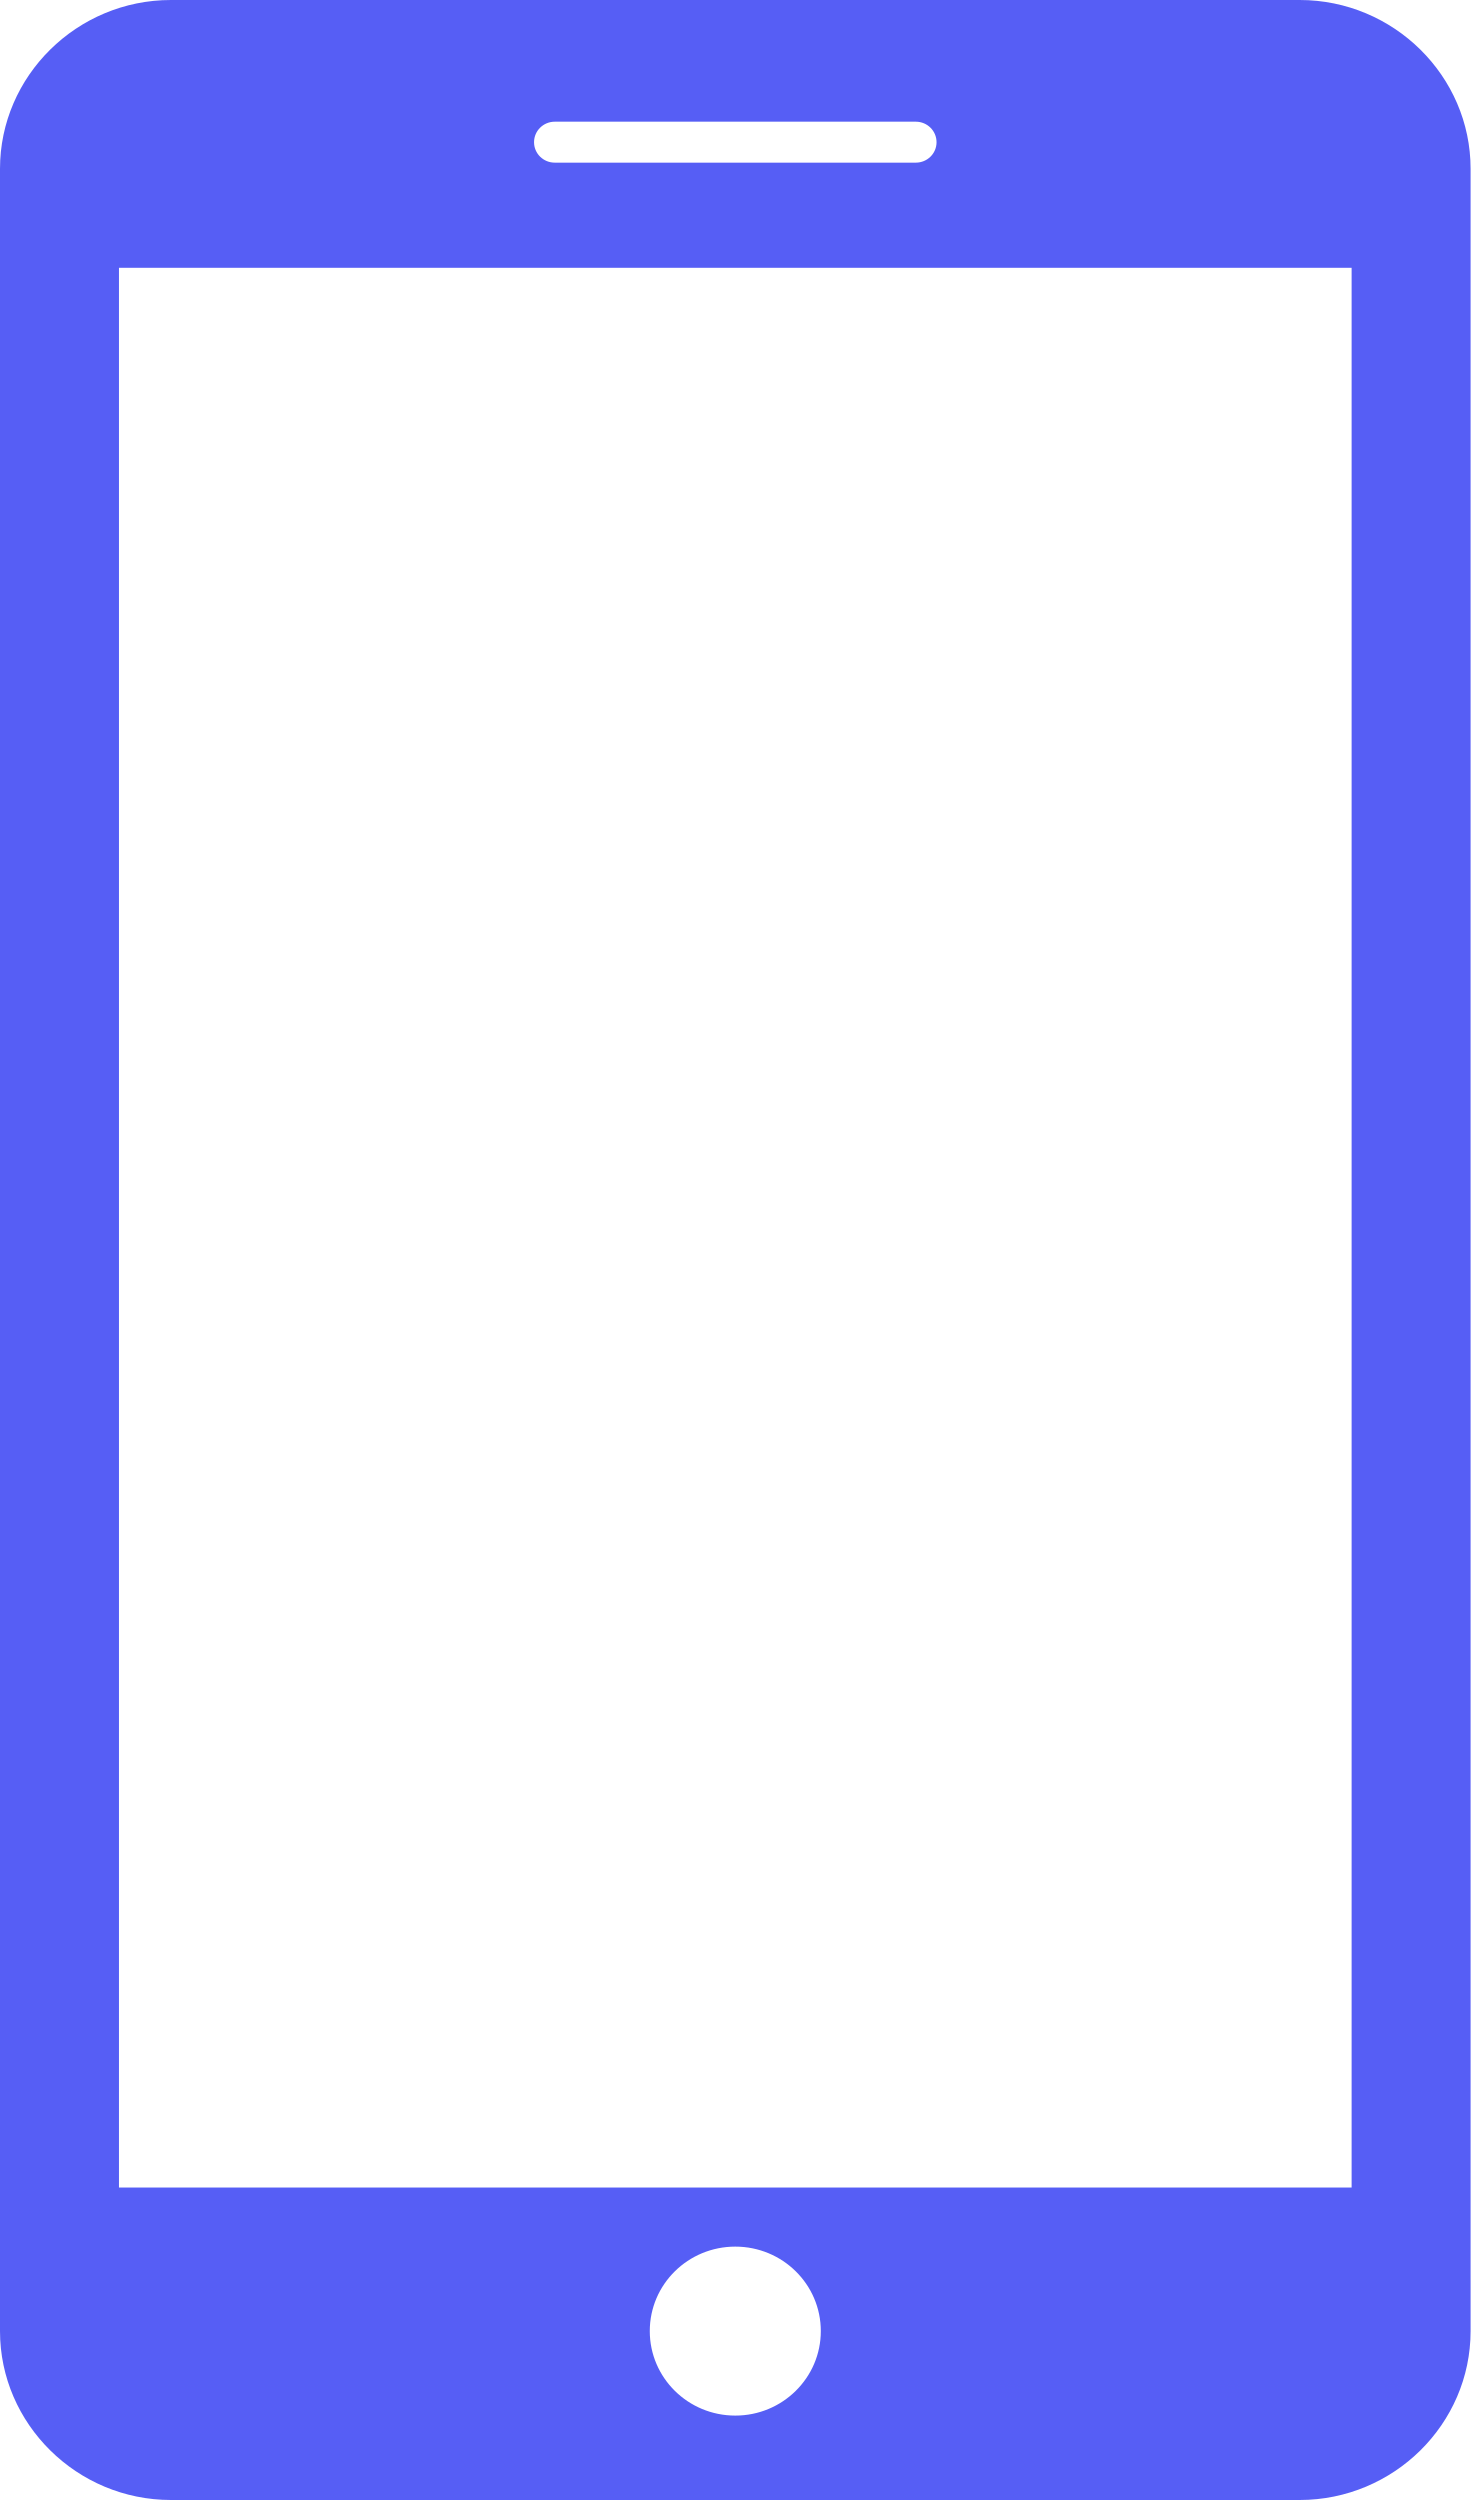
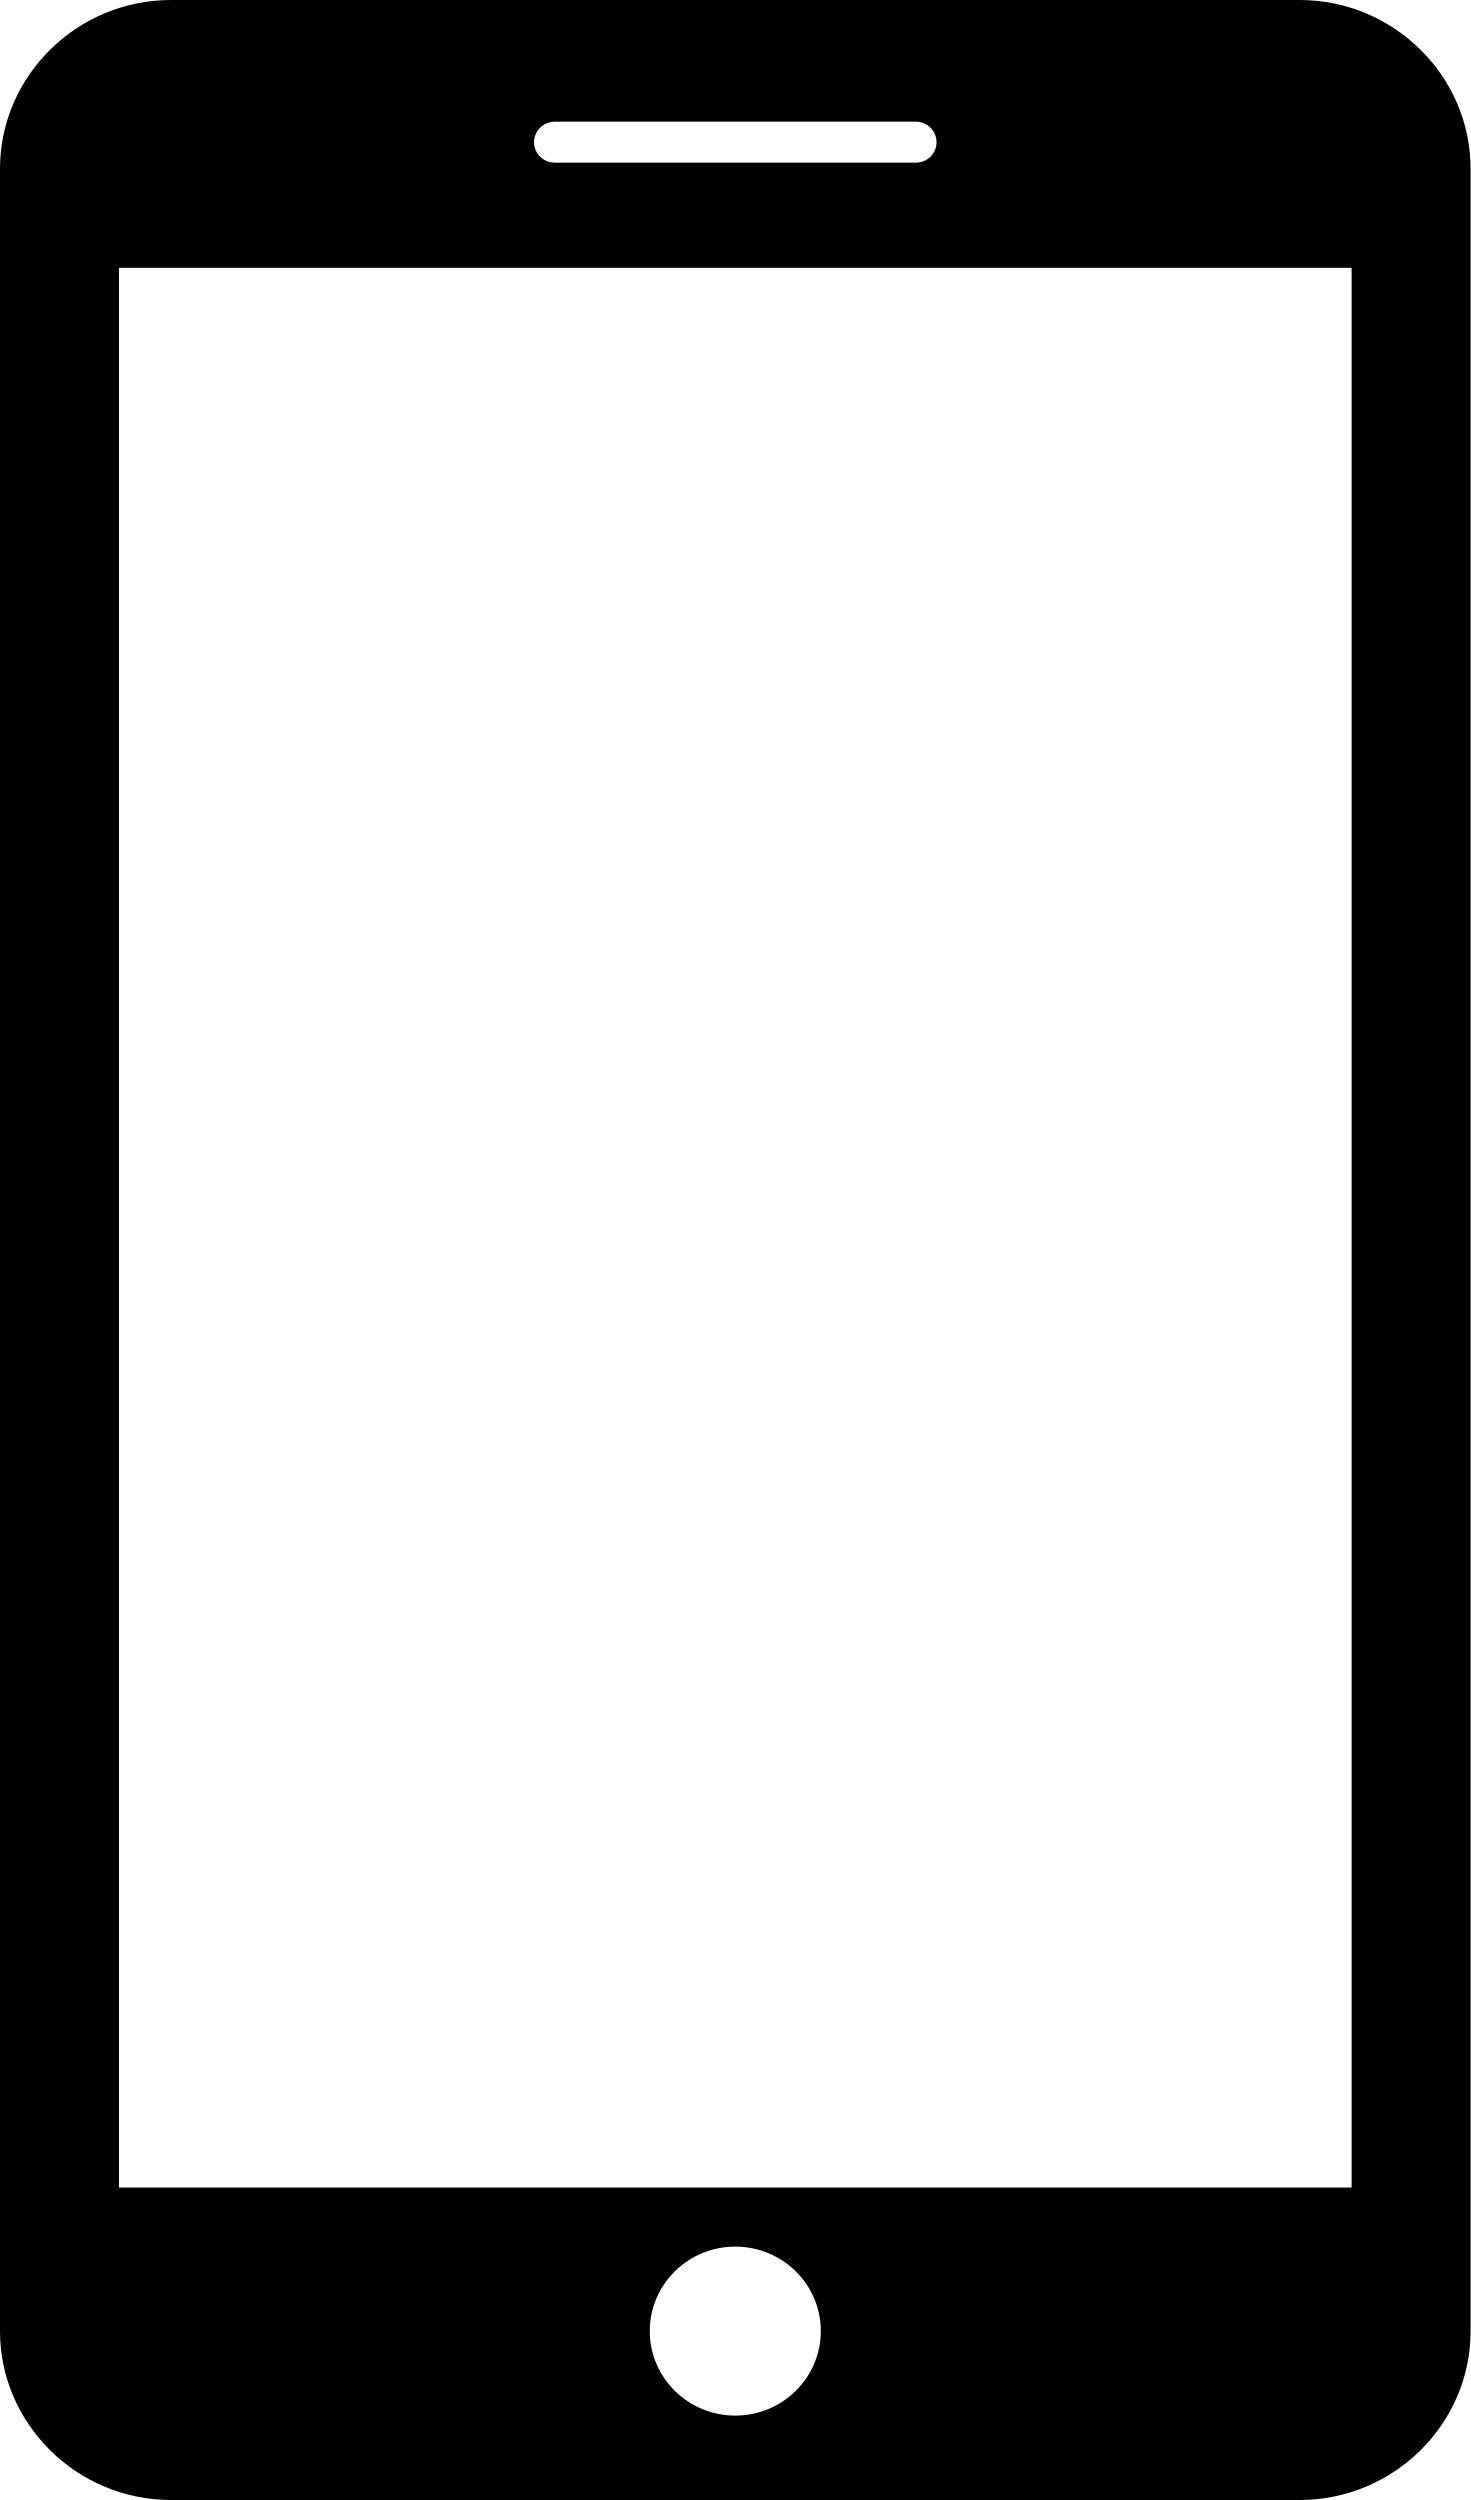
- <svg xmlns="http://www.w3.org/2000/svg" width="20" height="34" viewBox="0 0 20 34" fill="none">
-   <path d="M17.675 0H2.325C1.047 0 0 1.033 0 2.296V31.703C0 32.966 1.047 34 2.325 34H17.675C18.953 34 20 32.968 20 31.703V2.296C20 1.033 18.953 0 17.675 0ZM7.545 1.655H12.455C12.611 1.655 12.737 1.78 12.737 1.934C12.737 2.088 12.611 2.212 12.455 2.212H7.545C7.389 2.212 7.263 2.088 7.263 1.934C7.263 1.78 7.389 1.655 7.545 1.655ZM10 32.852C9.358 32.852 8.837 32.338 8.837 31.703C8.837 31.067 9.358 30.554 10 30.554C10.642 30.554 11.163 31.067 11.163 31.703C11.163 32.338 10.642 32.852 10 32.852ZM18.382 29.75H1.618V3.642H18.382V29.75Z" fill="#565EF5" />
+ <svg xmlns="http://www.w3.org/2000/svg" width="20" height="34" viewBox="0 0 20 34">
+   <path d="M17.675 0H2.325C1.047 0 0 1.033 0 2.296V31.703C0 32.966 1.047 34 2.325 34H17.675C18.953 34 20 32.968 20 31.703V2.296C20 1.033 18.953 0 17.675 0ZM7.545 1.655H12.455C12.611 1.655 12.737 1.78 12.737 1.934C12.737 2.088 12.611 2.212 12.455 2.212H7.545C7.389 2.212 7.263 2.088 7.263 1.934C7.263 1.78 7.389 1.655 7.545 1.655ZM10 32.852C9.358 32.852 8.837 32.338 8.837 31.703C8.837 31.067 9.358 30.554 10 30.554C10.642 30.554 11.163 31.067 11.163 31.703C11.163 32.338 10.642 32.852 10 32.852ZM18.382 29.75H1.618V3.642H18.382V29.75Z" />
</svg>
